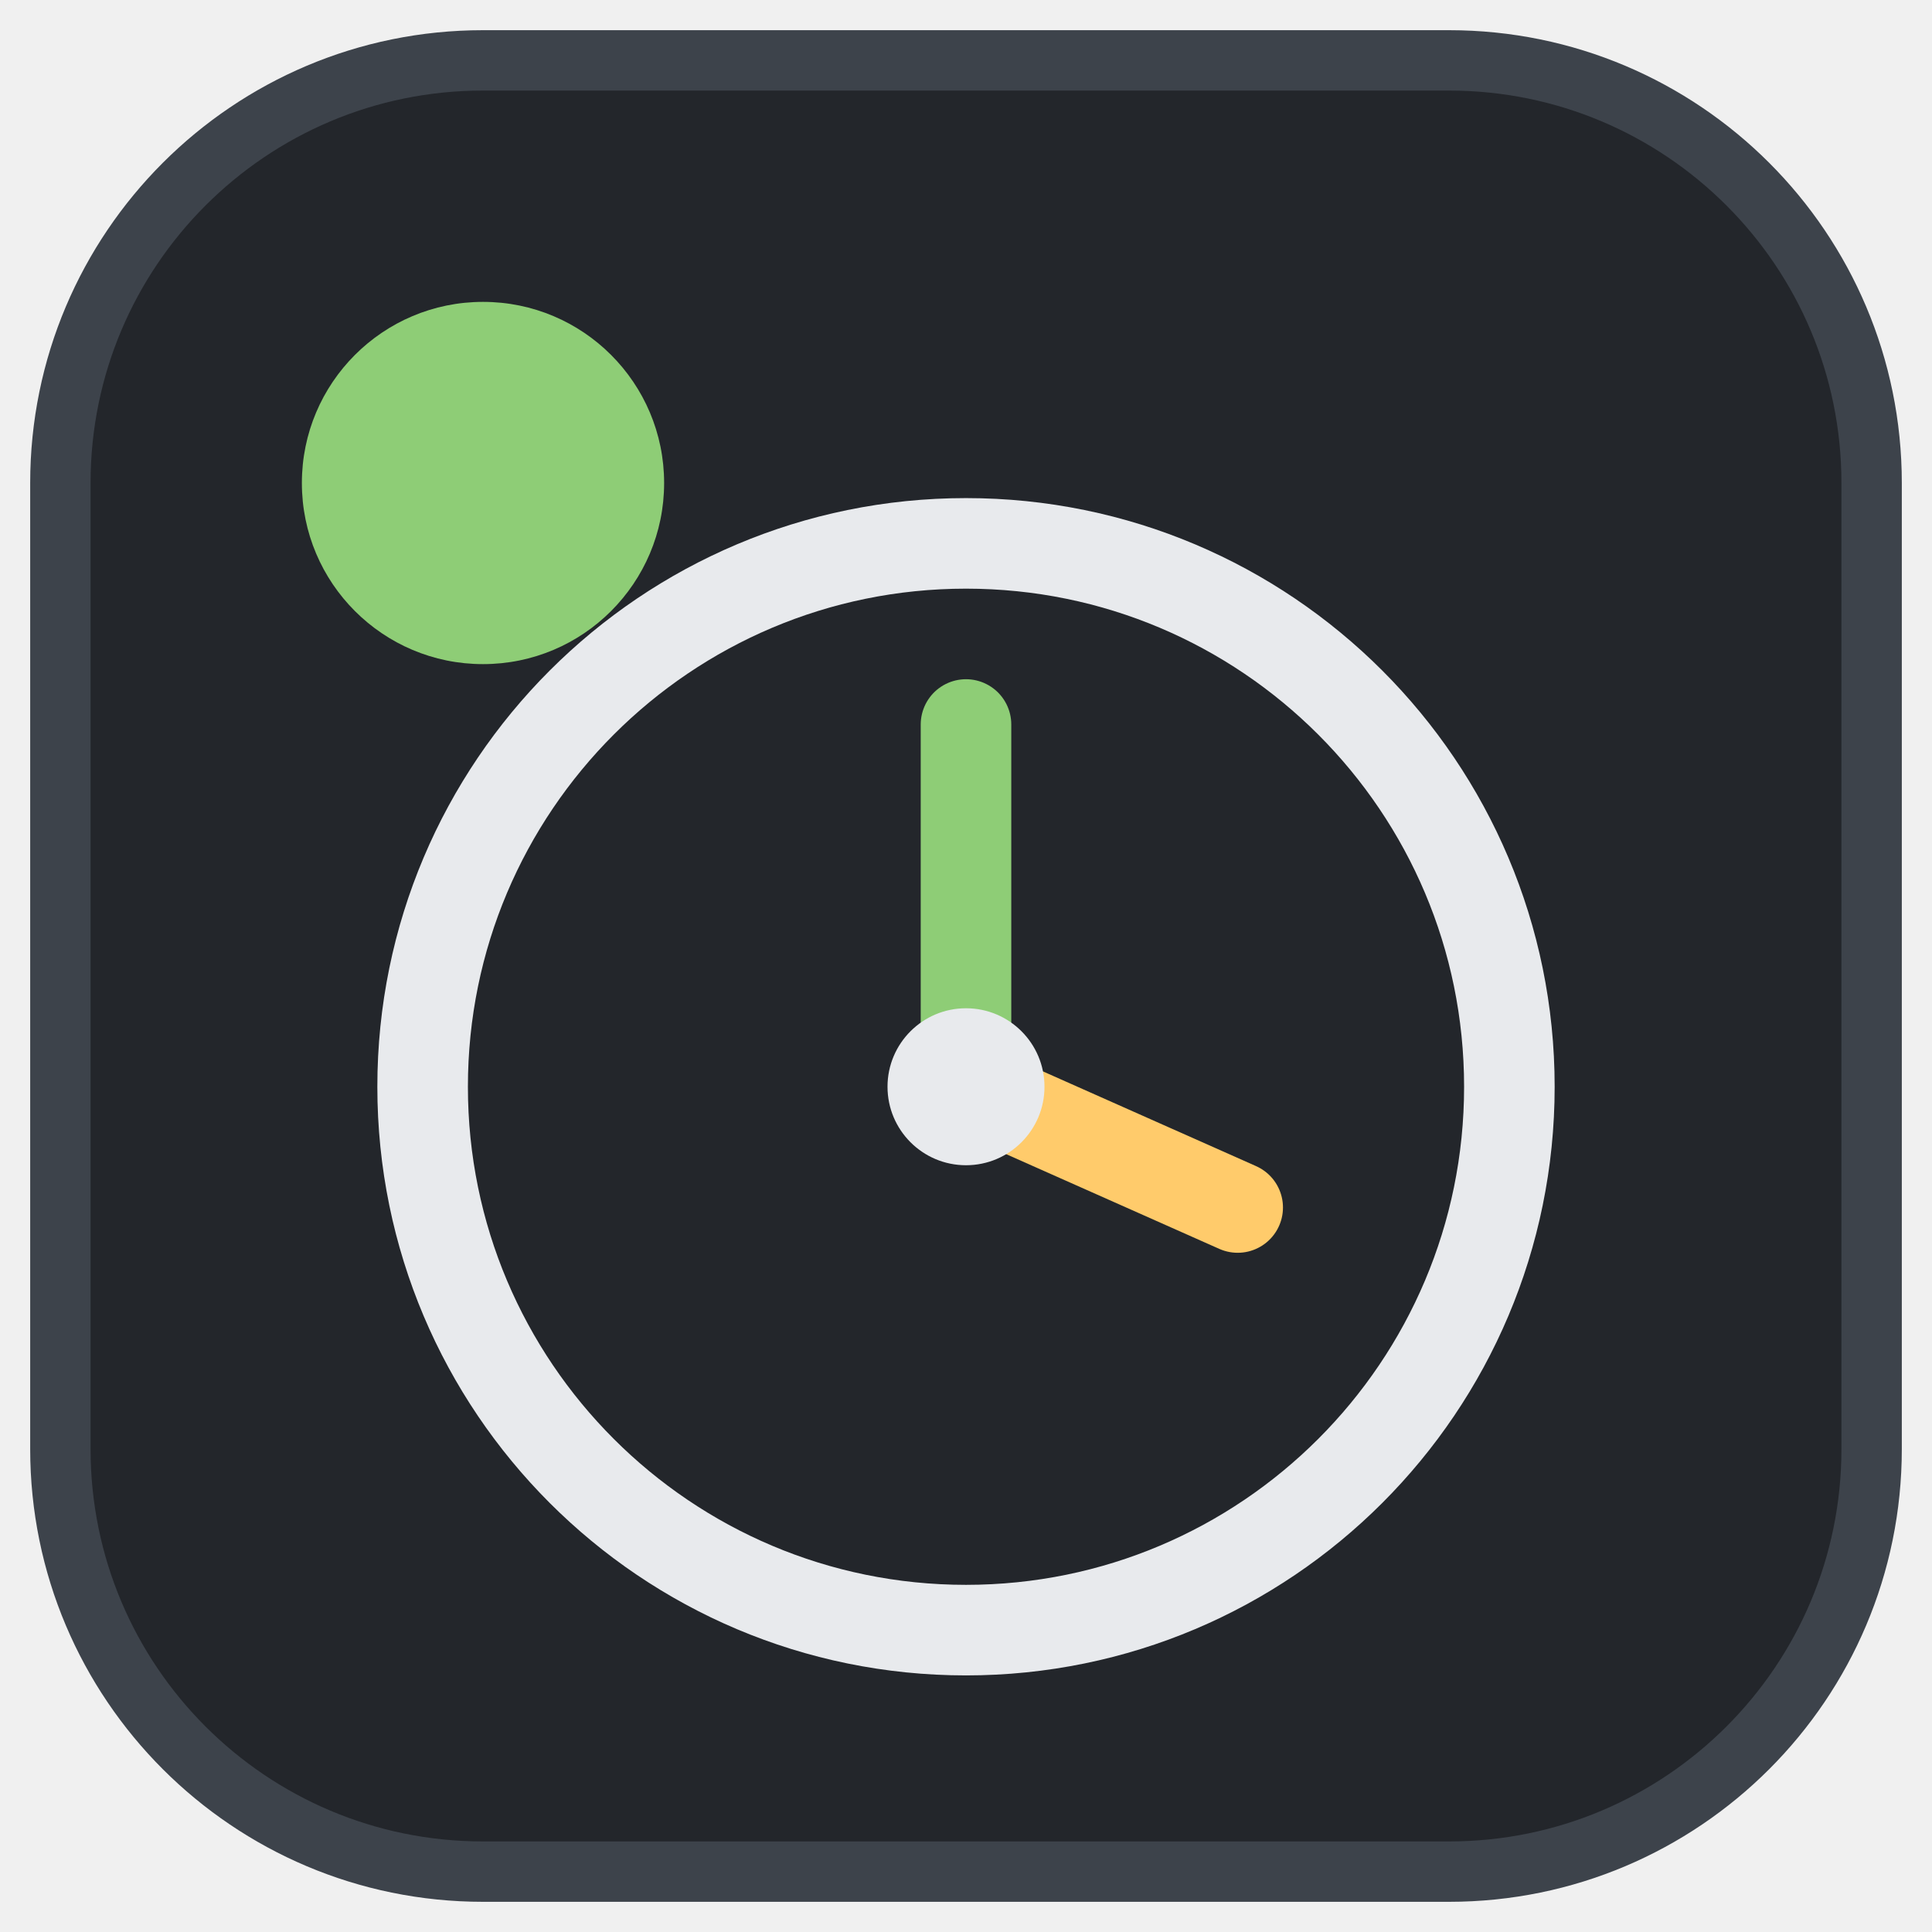
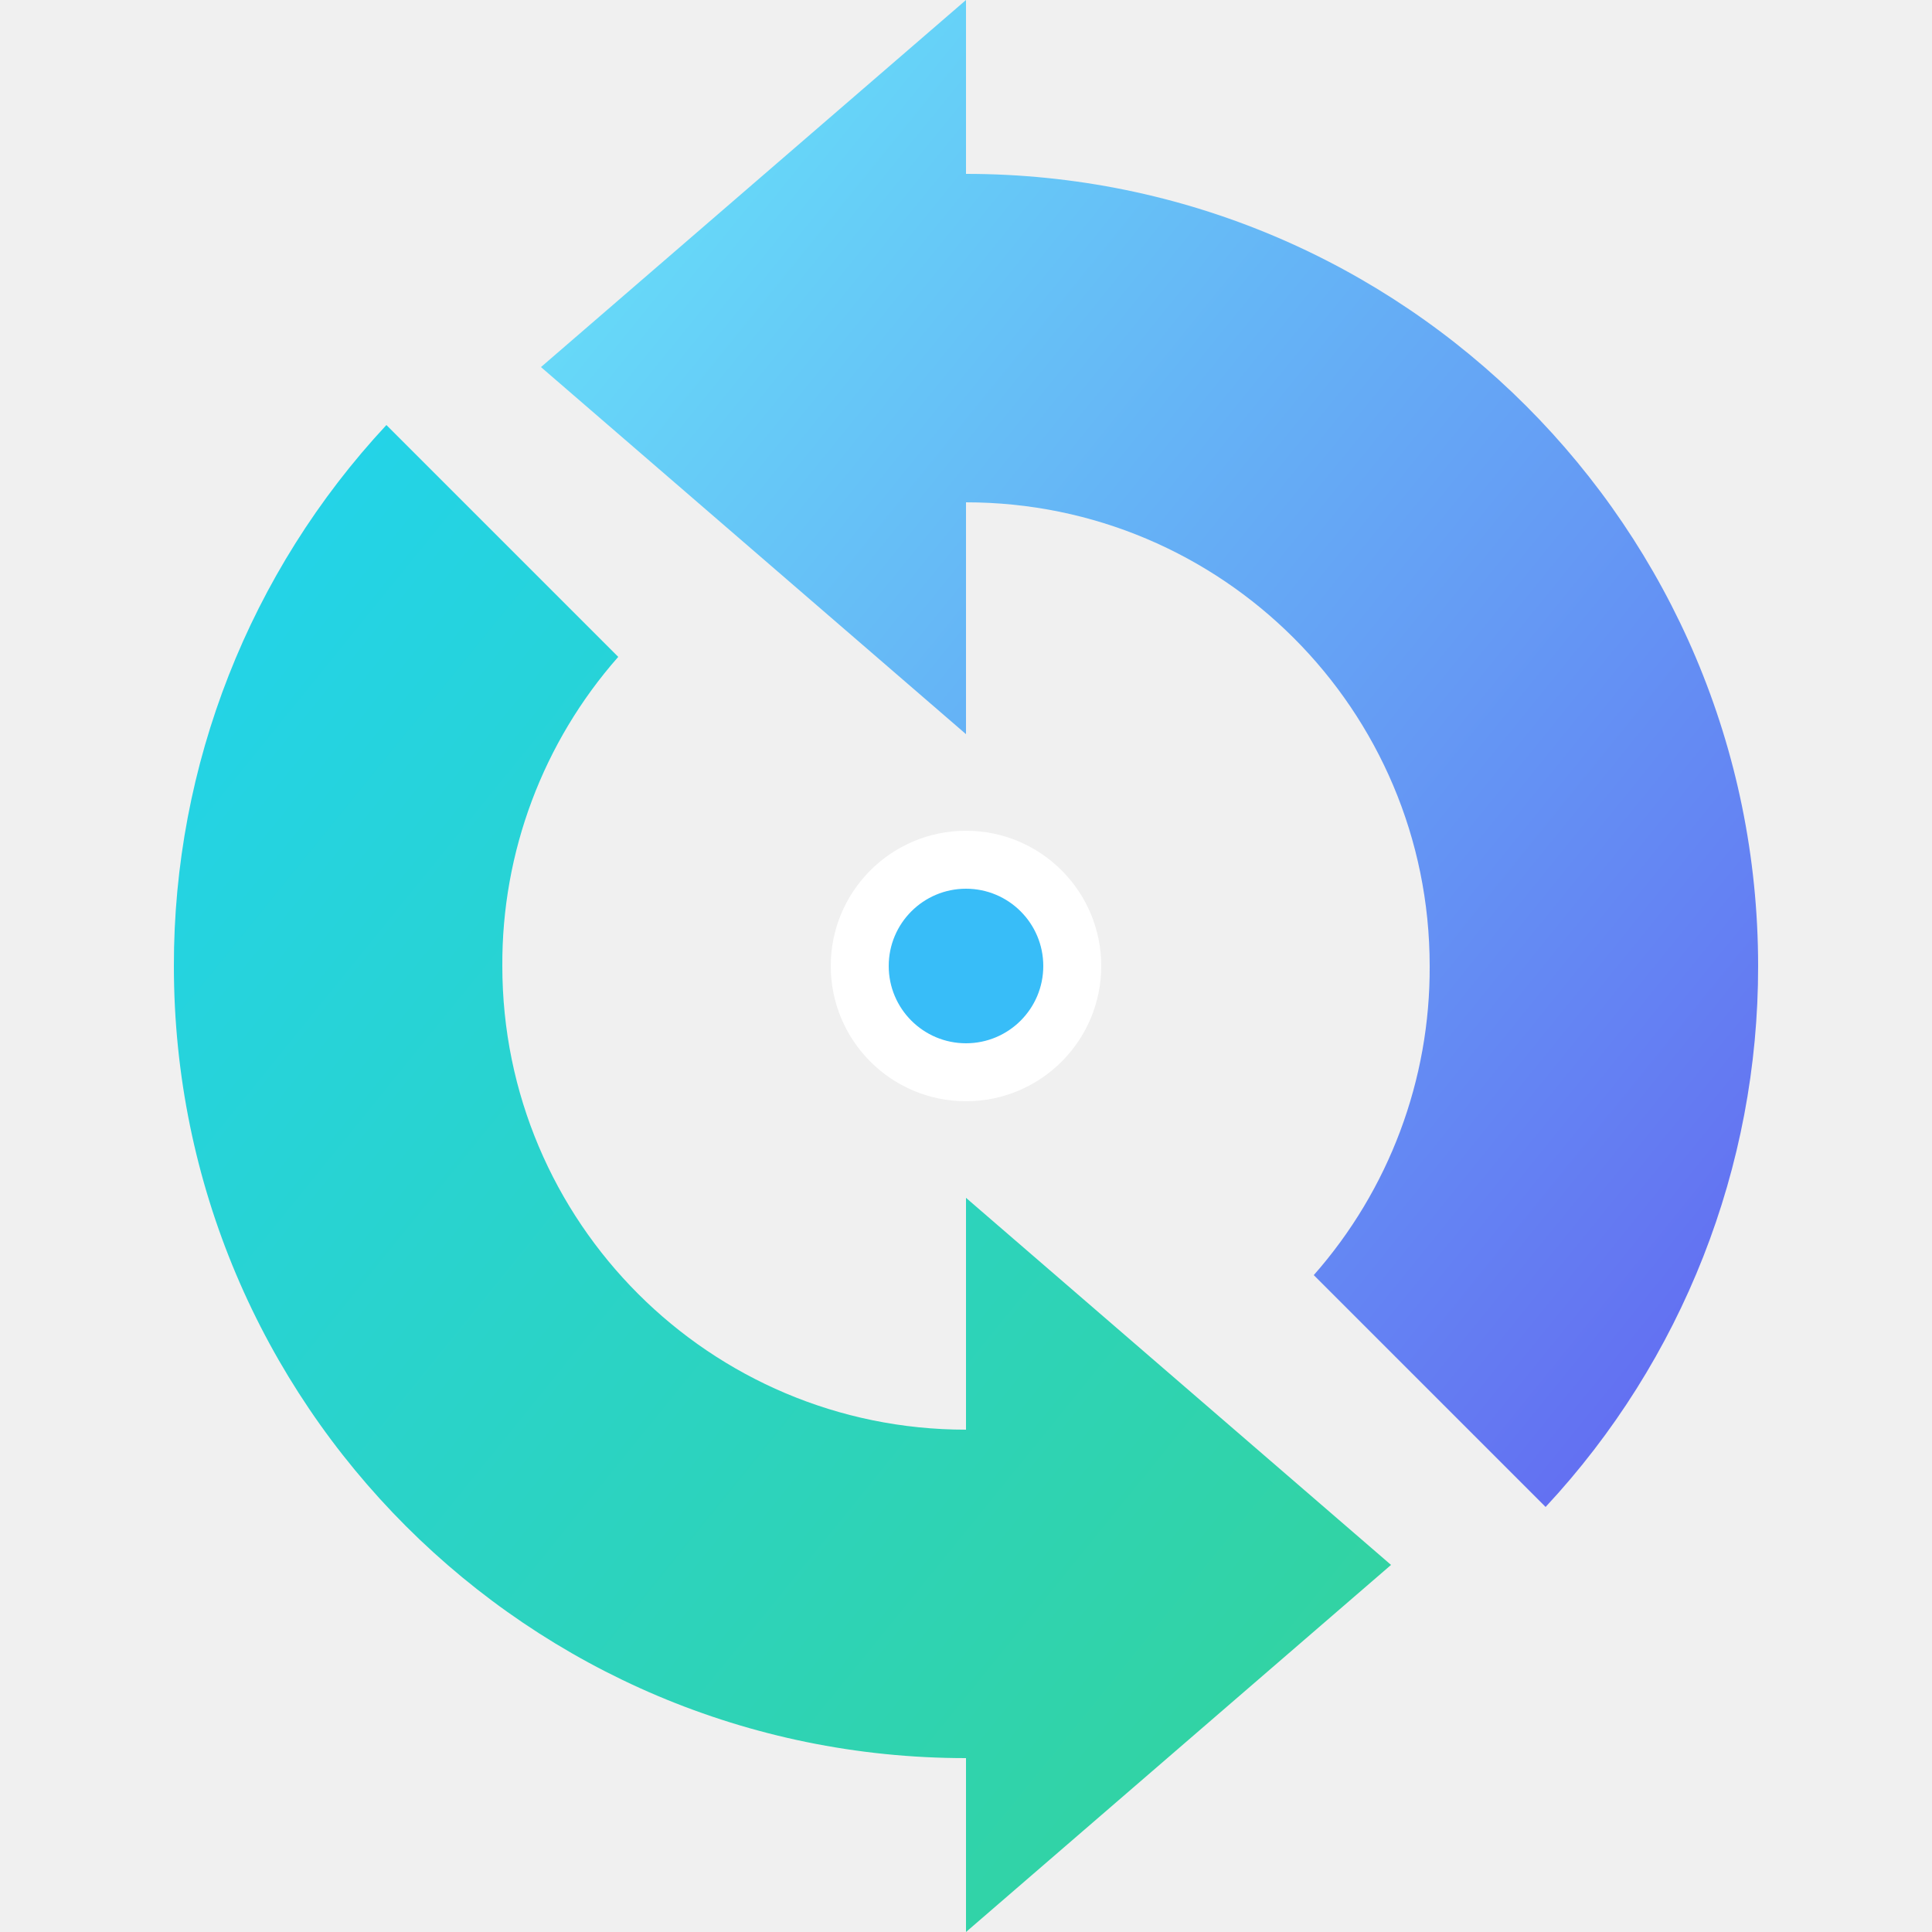
- <svg xmlns="http://www.w3.org/2000/svg" width="64" height="64" viewBox="0 0 64 64">
-   <rect x="2" y="2" width="60" height="60" rx="14" fill="#23262b" stroke="#3d434b" stroke-width="2" />
-   <circle cx="16" cy="16" r="6" fill="#8ecd76" />
-   <circle cx="62" cy="2" r="0" fill="none" />
-   <circle cx="32" cy="36" r="18" fill="none" stroke="#e8eaed" stroke-width="3" />
-   <line x1="32" y1="36" x2="32" y2="24" stroke="#8ecd76" stroke-width="3" stroke-linecap="round" />
-   <line x1="32" y1="36" x2="41" y2="40" stroke="#ffcb6b" stroke-width="3" stroke-linecap="round" />
-   <circle cx="32" cy="36" r="2.6" fill="#e8eaed" />
+ <svg xmlns="http://www.w3.org/2000/svg" viewBox="0 0 100 100" width="100" height="100">
+   <defs>
+     <linearGradient id="syncGrad1" x1="0%" y1="0%" x2="100%" y2="100%">
+       <stop offset="0%" stop-color="#67e8f9" />
+       <stop offset="100%" stop-color="#6366f1" />
+     </linearGradient>
+     <linearGradient id="syncGrad2" x1="100%" y1="100%" x2="0%" y2="0%">
+       <stop offset="0%" stop-color="#34d399" />
+       <stop offset="100%" stop-color="#22d3ee" />
+     </linearGradient>
+   </defs>
+   <path d="M50 9 A41 41 0 0 1 91 50 A41 41 0 0 1 80 78 L68 66 A24 24 0 0 0 74 50 A24 24 0 0 0 50 26 L50 38 L28 19 L50 0 Z" fill="url(#syncGrad1)" />
+   <path d="M50 91 A41 41 0 0 1 9 50 A41 41 0 0 1 20 22 L32 34 A24 24 0 0 0 26 50 A24 24 0 0 0 50 74 L50 62 L72 81 L50 100 Z" fill="url(#syncGrad2)" />
+   <circle cx="50" cy="50" r="7" fill="#ffffff" />
+   <circle cx="50" cy="50" r="4" fill="#38bdf8" />
</svg>
